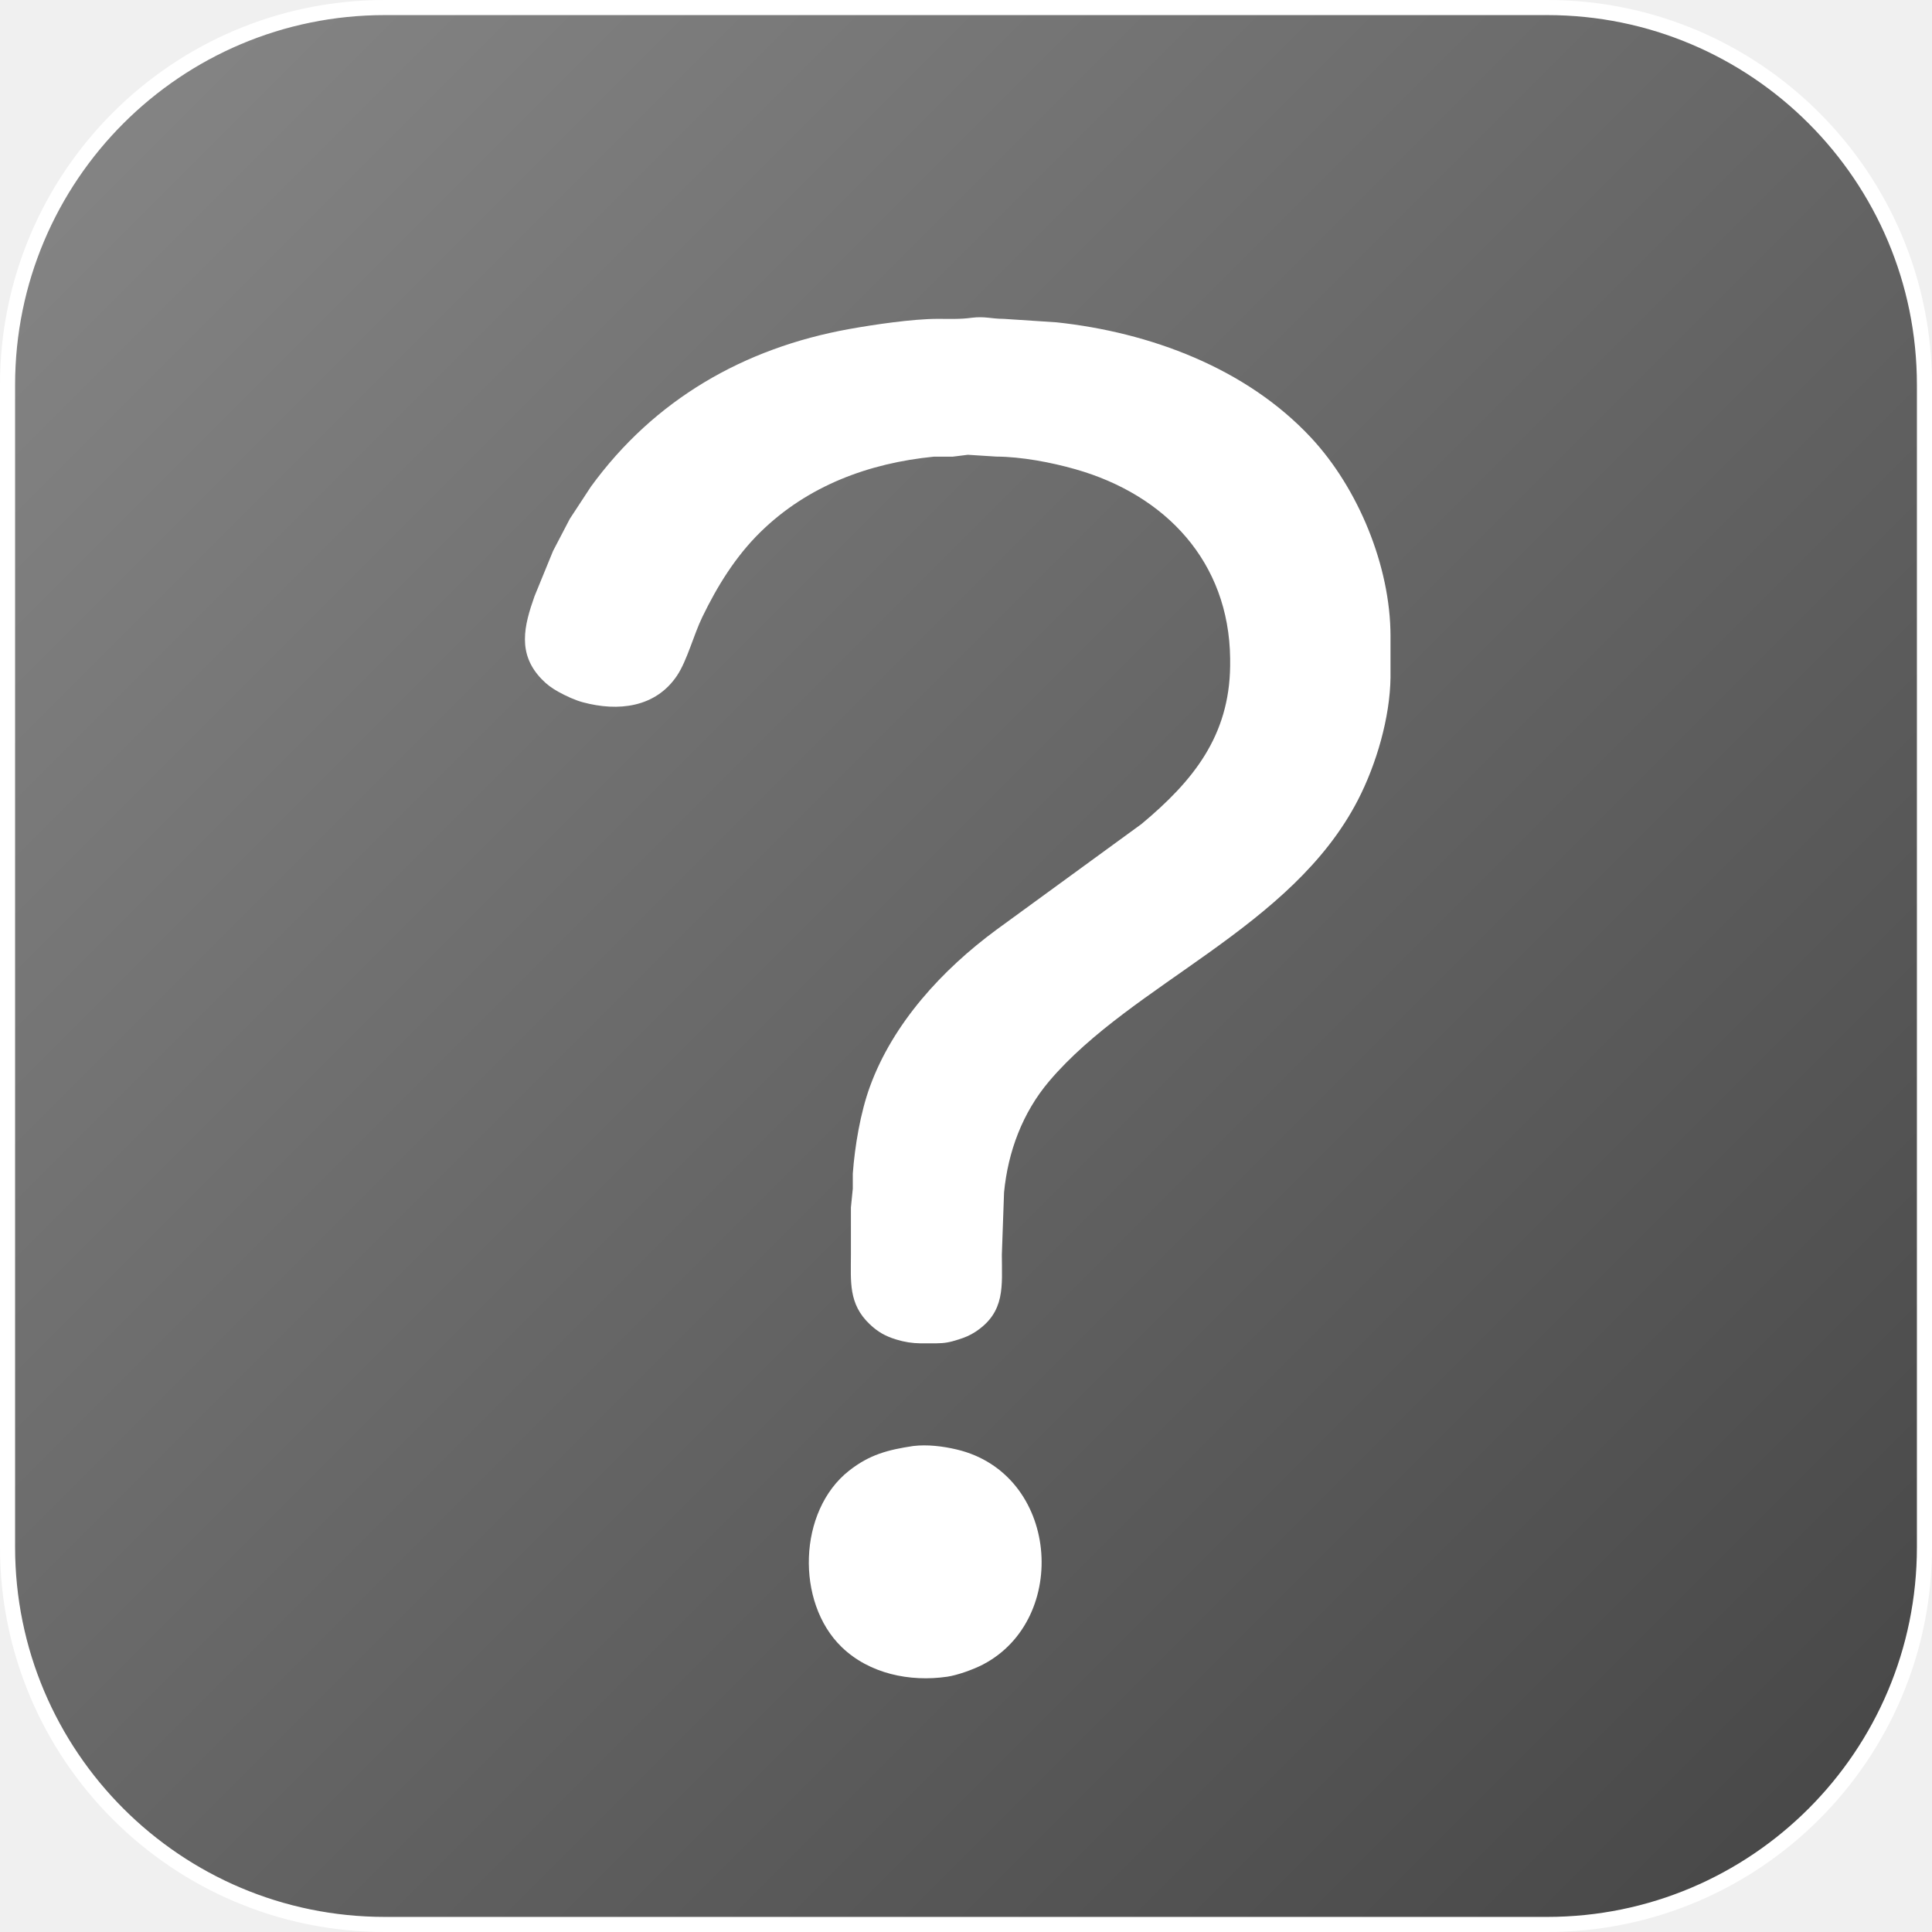
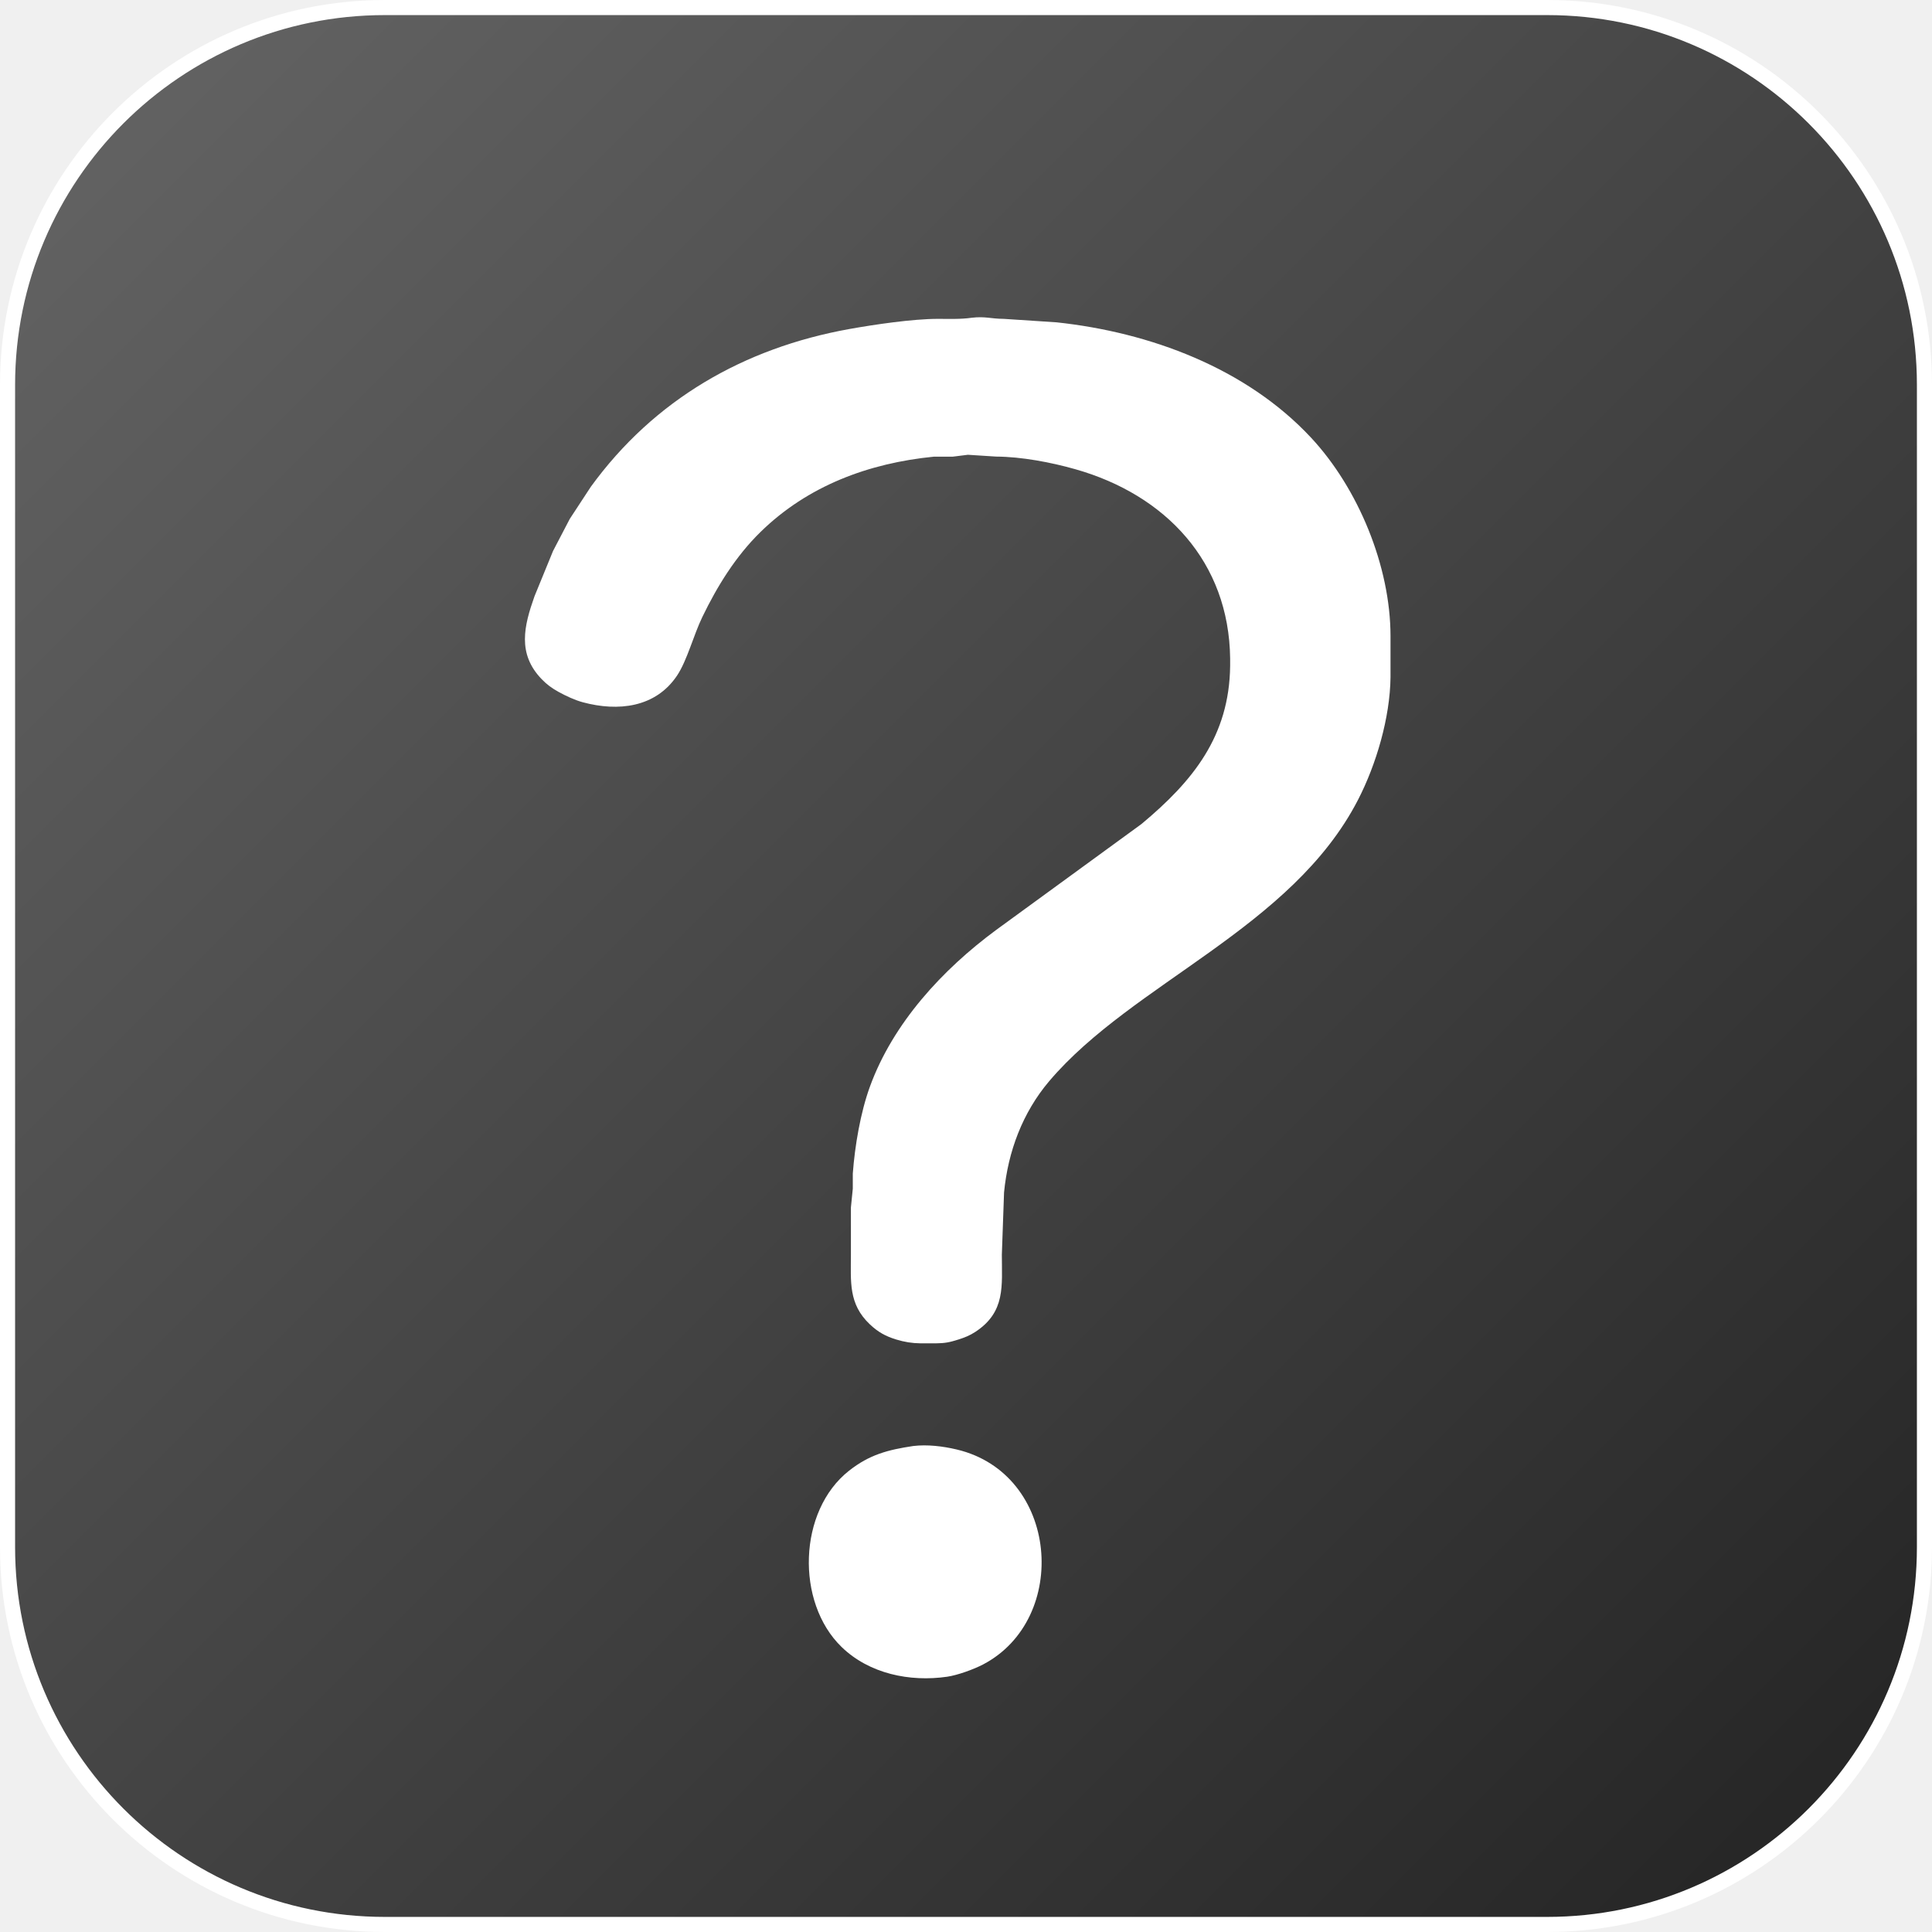
<svg xmlns="http://www.w3.org/2000/svg" width="120px" height="120px" viewBox="0 0 1024 1024">
  <defs>
    <linearGradient id="myLinearGradient3" x1="0%" y1="0%" x2="100%" y2="100%" spreadMethod="pad">
-       <stop offset="0%" stop-color="#888" stop-opacity="1" />
-       <stop offset="100%" stop-color="#444" stop-opacity="1" />
+       <stop offset="0%" stop-color="#666" stop-opacity="1" />
+       <stop offset="100%" stop-color="#222" stop-opacity="1" />
    </linearGradient>
  </defs>
  <rect x="4" y="4" width="1016px" height="1016px" rx="200" ry="200" style="fill:url(#myLinearGradient3); stroke: white; stroke-width: 8;" />
  <path id="Selection" fill="white" stroke="none" stroke-width="1" d="M 532.00,169.00            C 532.00,169.00 560.00,170.84 560.00,170.84              609.39,176.12 660.47,195.02 694.91,232.00              719.91,258.85 736.94,300.12 737.00,337.00              737.00,337.00 737.00,359.00 737.00,359.00              736.75,380.33 729.48,405.14 719.74,424.00              684.59,492.12 600.37,520.90 556.13,573.00              541.99,589.66 534.26,610.35 532.17,632.00              532.17,632.00 531.00,665.00 531.00,665.00              531.00,681.52 533.05,695.34 517.00,705.89              514.08,707.82 511.31,708.92 508.00,709.97              503.33,711.46 500.90,711.94 496.00,712.00              496.00,712.00 488.00,712.00 488.00,712.00              483.38,711.94 479.43,711.31 475.00,709.96              469.34,708.23 465.34,706.00 461.02,701.91              449.60,691.11 451.00,679.26 451.00,665.00              451.00,665.00 451.00,640.00 451.00,640.00              451.00,640.00 452.00,630.00 452.00,630.00              452.00,630.00 452.00,622.00 452.00,622.00              453.09,607.35 456.04,589.79 461.05,576.00              473.32,542.25 499.52,513.89 528.00,492.88              528.00,492.88 605.00,436.75 605.00,436.75              632.43,413.90 651.56,390.09 652.00,353.00              652.00,353.00 652.00,349.00 652.00,349.00              651.40,297.77 617.81,262.30 570.00,248.71              557.11,245.04 541.39,242.07 528.00,242.00              528.00,242.00 513.00,241.04 513.00,241.04              513.00,241.04 505.00,242.04 505.00,242.04              505.00,242.04 495.00,242.04 495.00,242.04              460.48,245.46 428.11,257.43 403.01,282.04              389.92,294.87 380.19,310.61 372.26,327.00              367.63,336.55 364.19,350.05 358.90,358.00              347.49,375.14 327.53,377.21 309.00,372.24              304.69,371.09 299.91,368.85 296.00,366.69              292.49,364.74 289.90,362.87 287.09,359.96              274.06,346.46 277.74,331.73 283.31,316.00              283.31,316.00 293.14,292.00 293.14,292.00              293.14,292.00 302.01,275.00 302.01,275.00              302.01,275.00 313.15,258.00 313.15,258.00              346.70,211.82 394.25,184.48 450.00,174.42              463.34,172.02 483.69,169.02 497.00,169.00              503.01,168.99 509.03,169.27 515.00,168.42              522.14,167.56 525.09,168.97 532.00,169.00 Z            M 507.00,768.24            C 561.35,781.03 567.22,858.07 521.00,882.22              516.08,884.79 507.48,887.91 502.00,888.70              482.25,891.56 460.72,887.16 446.04,872.91              421.64,849.23 422.99,800.77 450.00,779.52              460.93,770.91 470.67,768.44 484.00,766.42              491.44,765.52 499.72,766.52 507.00,768.24 Z" />
</svg>
